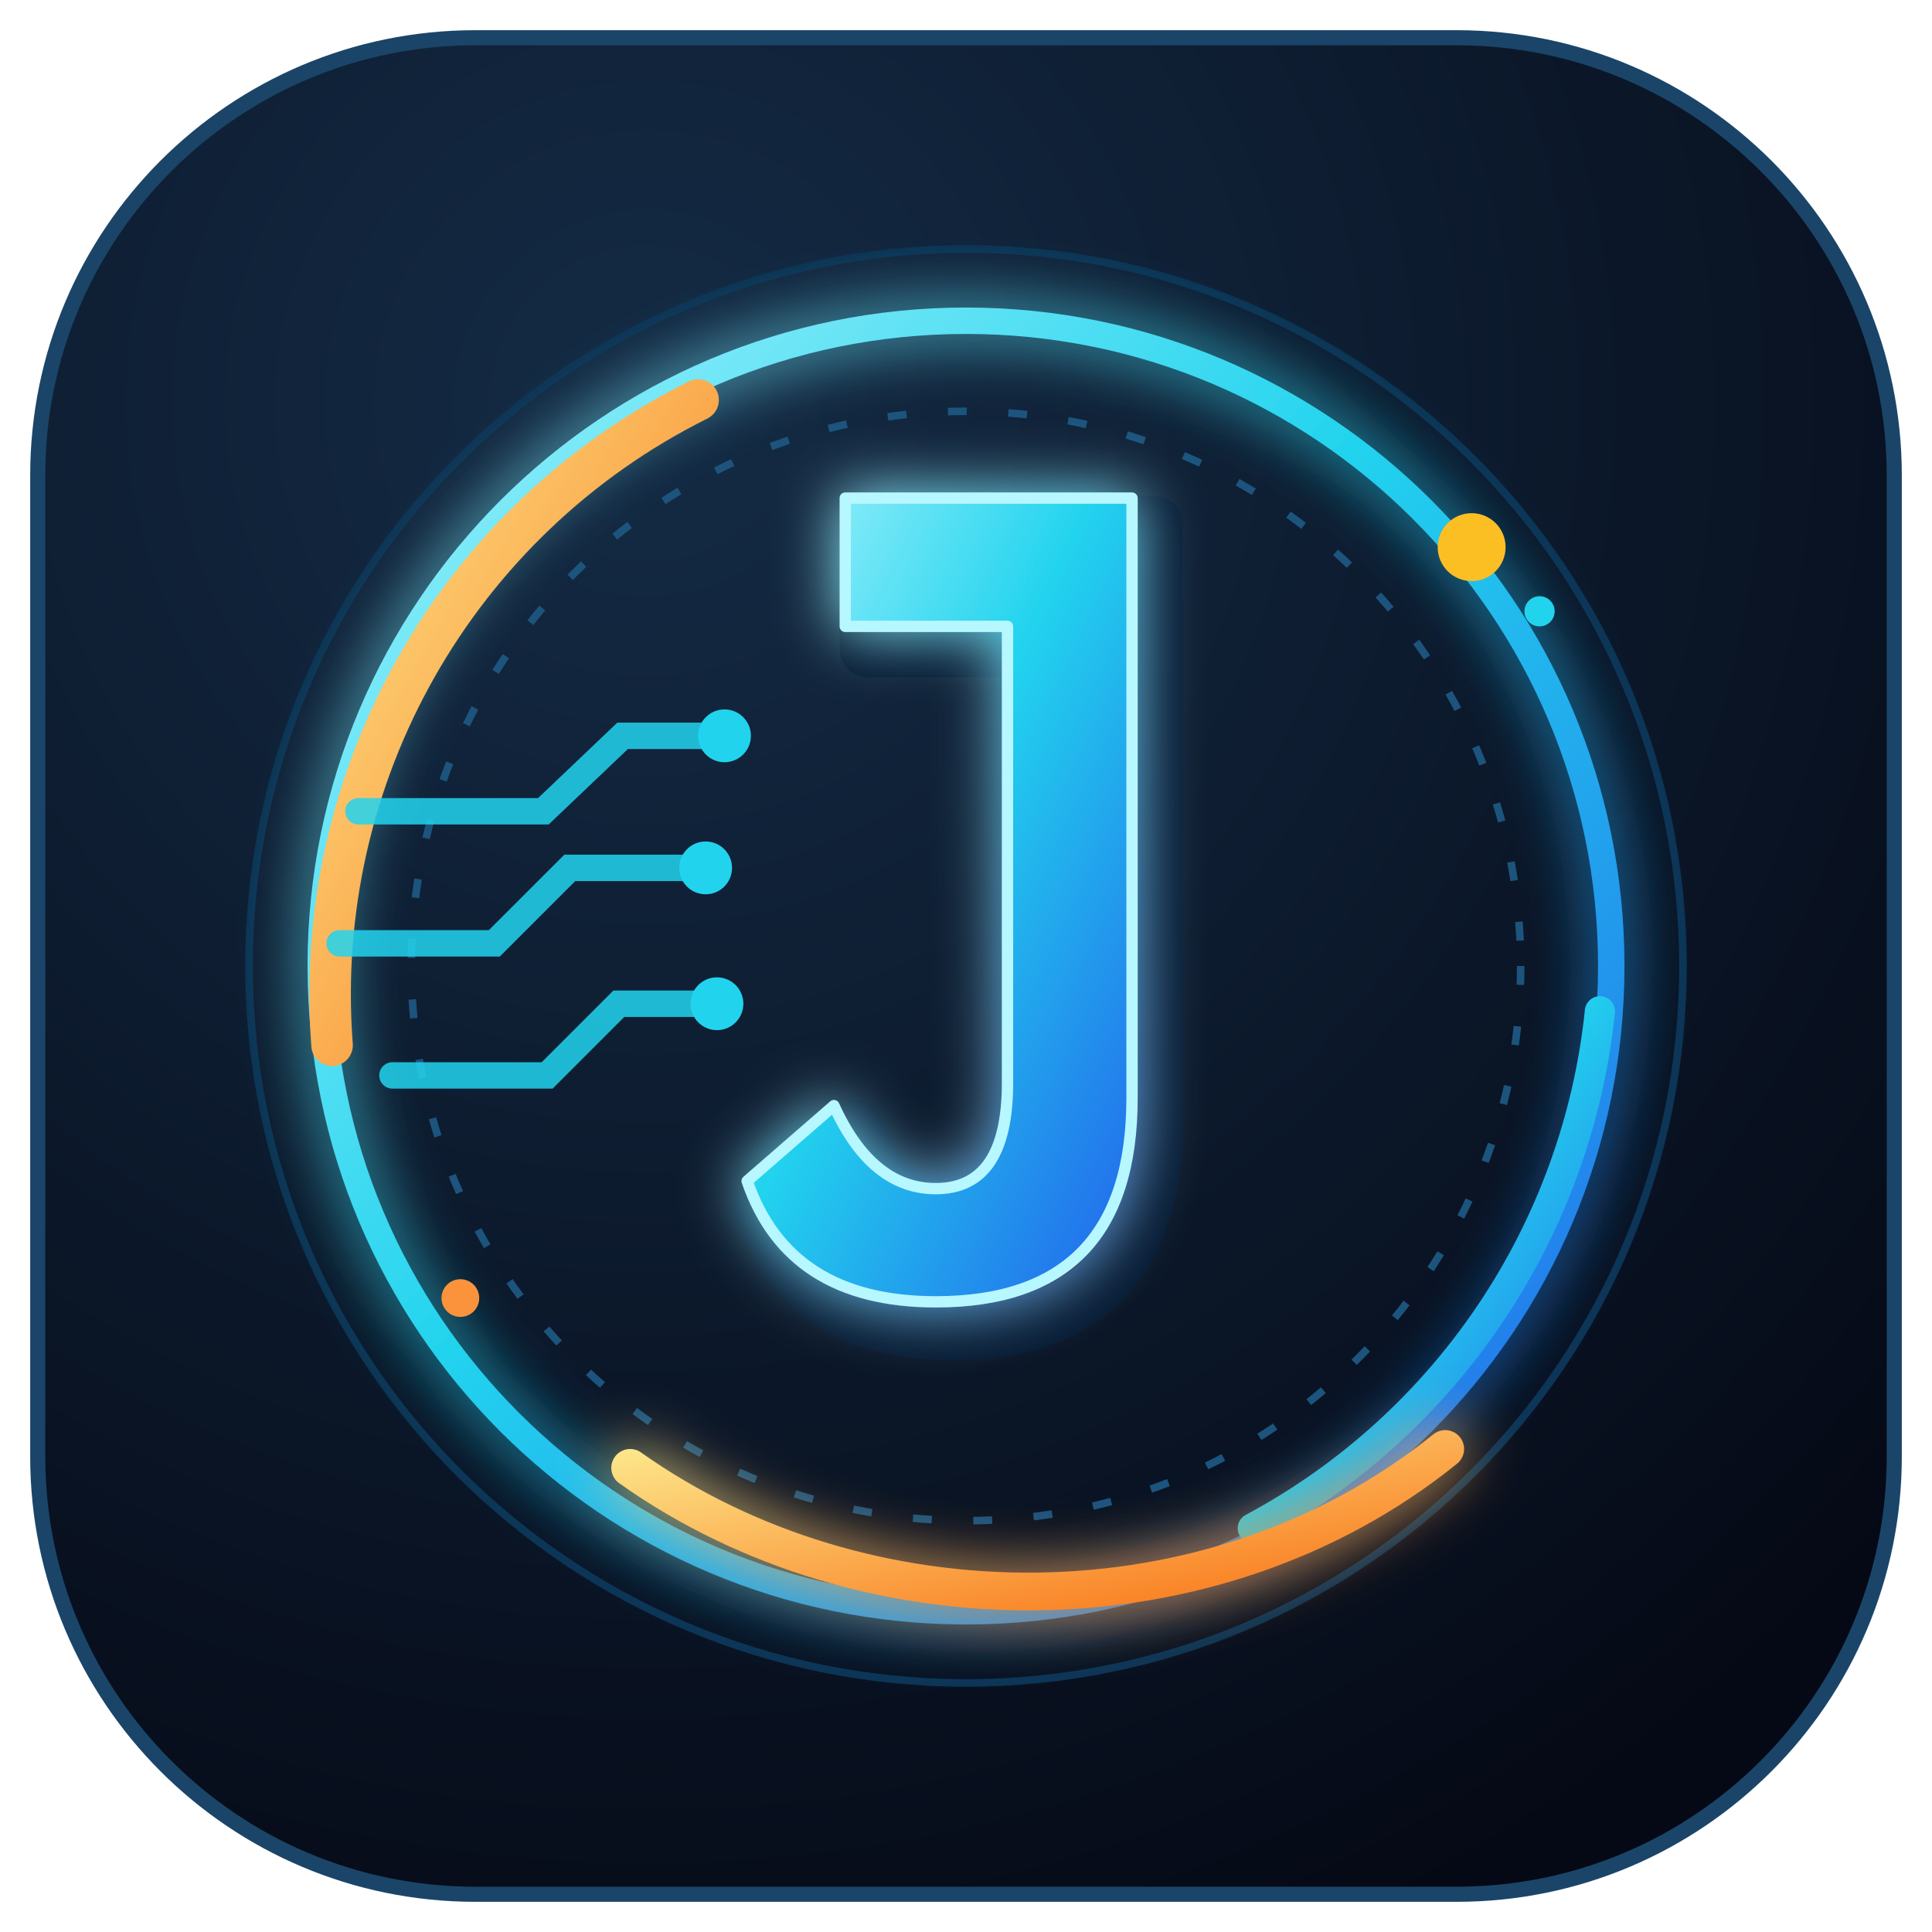
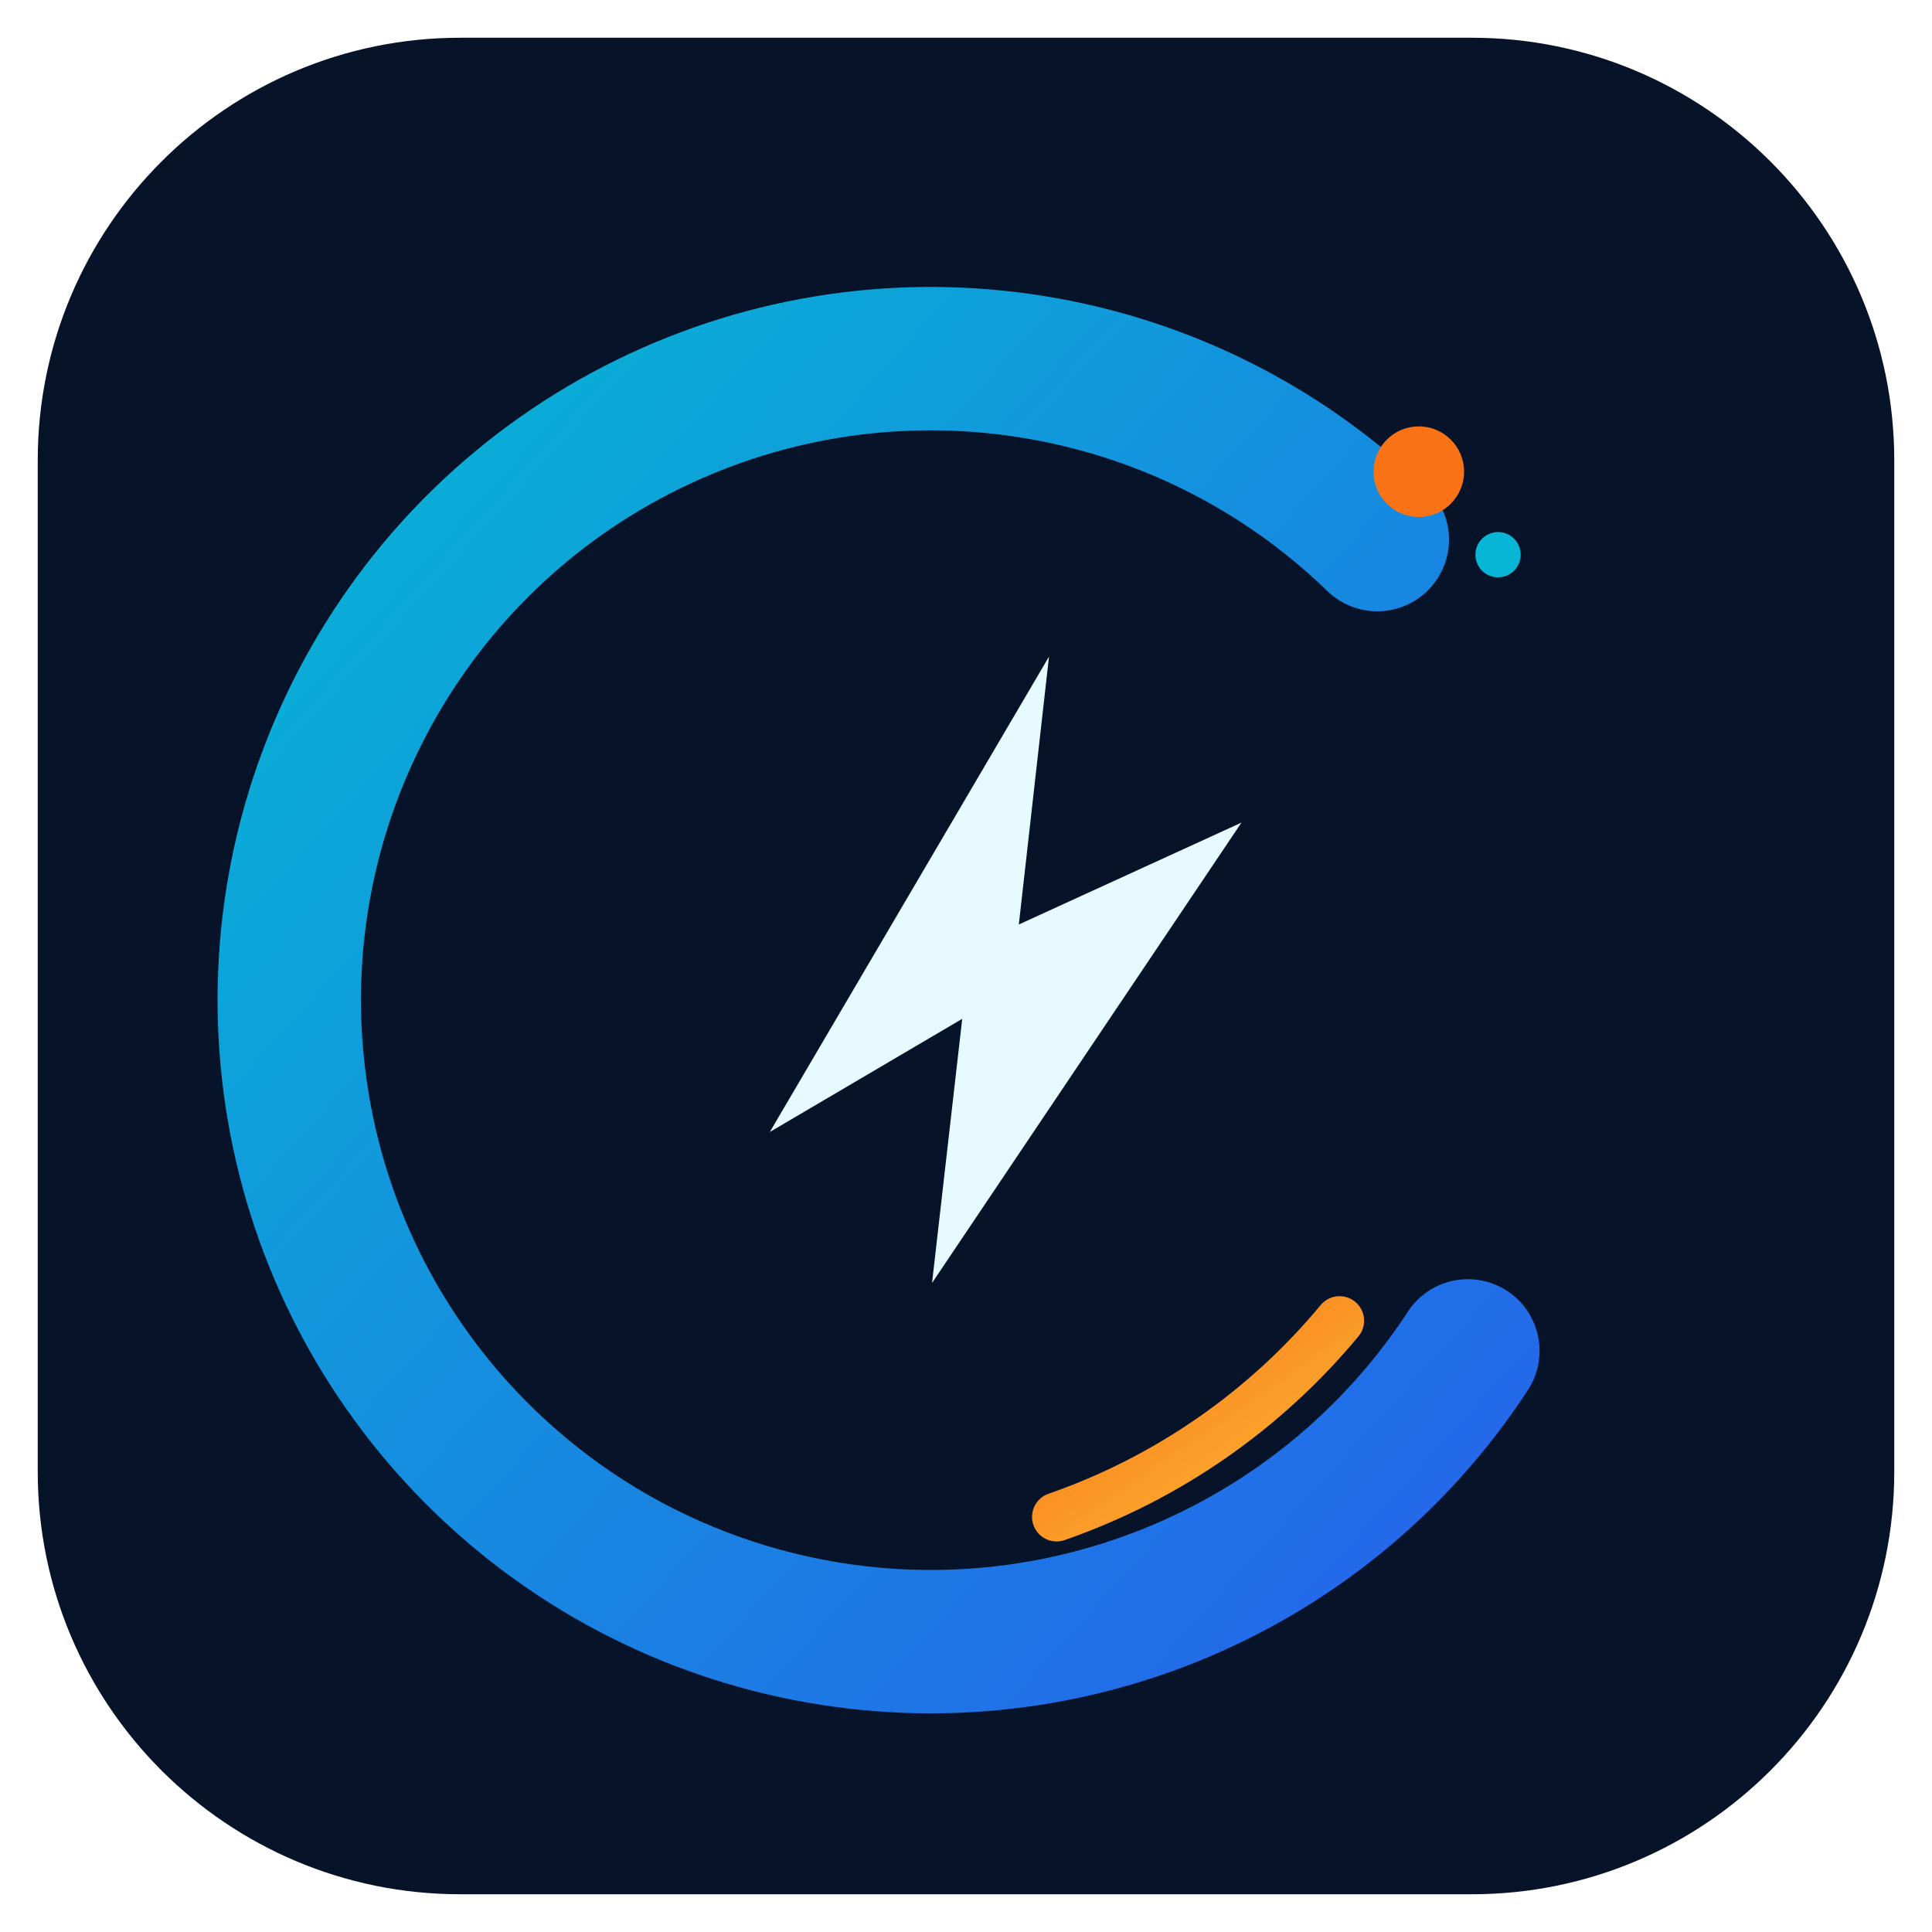
- <svg xmlns="http://www.w3.org/2000/svg" width="512" height="512" viewBox="0 0 512 512">
+ <svg xmlns="http://www.w3.org/2000/svg" width="512" height="512" viewBox="0 0 512 512" role="img" aria-labelledby="title desc">
  <defs>
-     <linearGradient id="cyan" x1="0" y1="0" x2="1" y2="1">
-       <stop offset="0" stop-color="#a5f3fc" />
-       <stop offset=".45" stop-color="#22d3ee" />
-       <stop offset="1" stop-color="#2563eb" />
+     <linearGradient id="blue" x1="0" y1="0" x2="1" y2="1">
+       <stop stop-color="#06B6D4" />
+       <stop offset="1" stop-color="#2563EB" />
    </linearGradient>
-     <linearGradient id="orange" x1="0" y1="0" x2="1" y2="1">
-       <stop offset="0" stop-color="#fde68a" />
-       <stop offset="1" stop-color="#f97316" />
+     <linearGradient id="warm" x1="0" y1="0" x2="1" y2="1">
+       <stop stop-color="#F97316" />
+       <stop offset="1" stop-color="#FDBA36" />
    </linearGradient>
-     <radialGradient id="bg" cx=".33" cy=".2" r=".9">
-       <stop offset="0" stop-color="#142b45" />
-       <stop offset="1" stop-color="#050915" />
-     </radialGradient>
-     <filter id="glow" x="-60%" y="-60%" width="220%" height="220%">
-       <feGaussianBlur stdDeviation="8" result="b" />
-       <feMerge>
-         <feMergeNode in="b" />
-         <feMergeNode in="SourceGraphic" />
-       </feMerge>
-     </filter>
  </defs>
-   <rect x="10" y="10" width="492" height="492" rx="116" fill="url(#bg)" stroke="#1a4569" stroke-width="4" />
-   <circle cx="256" cy="256" r="190" fill="none" stroke="#0c3454" stroke-width="2" />
-   <circle cx="256" cy="256" r="171" fill="none" stroke="url(#cyan)" stroke-width="7" filter="url(#glow)" />
-   <circle cx="256" cy="256" r="147" fill="none" stroke="#1c547d" stroke-width="2" stroke-dasharray="5 11" />
-   <path d="M88 277 A176 176 0 0 1 185 106" fill="none" stroke="url(#orange)" stroke-width="11" stroke-linecap="round" />
-   <path d="M332 405 A176 176 0 0 0 424 268" fill="none" stroke="url(#cyan)" stroke-width="8" stroke-linecap="round" />
-   <g stroke="#22d3ee" stroke-width="7" stroke-linecap="round" fill="none" opacity=".85">
-     <path d="M95 215 H144 L165 195 H187" />
-     <path d="M90 250 H131 L151 230 H181" />
-     <path d="M104 285 H145 L164 266 H185" />
-   </g>
-   <g fill="#22d3ee">
-     <circle cx="192" cy="195" r="7" />
-     <circle cx="187" cy="230" r="7" />
-     <circle cx="190" cy="266" r="7" />
-   </g>
-   <path d="M230 139 H306 V297 Q306 353 252 353 Q214 353 202 320 L227 299 Q235 321 252 321 Q273 321 273 292 V172 H230 Z" fill="#020817" stroke="#071b34" stroke-width="15" stroke-linejoin="round" />
-   <path d="M224 132 H300 V291 Q300 345 248 345 Q209 345 198 313 L221 293 Q231 315 248 315 Q267 315 267 287 V166 H224 Z" fill="url(#cyan)" stroke="#b7f7ff" stroke-width="3" stroke-linejoin="round" filter="url(#glow)" />
-   <path d="M167 389 C229 433 321 434 383 384" fill="none" stroke="url(#orange)" stroke-width="10" stroke-linecap="round" filter="url(#glow)" />
-   <circle cx="390" cy="145" r="9" fill="#fbbf24" />
-   <circle cx="408" cy="162" r="4" fill="#22d3ee" />
-   <circle cx="122" cy="344" r="5" fill="#fb923c" />
+   <rect x="10" y="10" width="492" height="492" rx="112" fill="#061329" />
+   <path d="M365 143a170 170 0 1 0 24 215" fill="none" stroke="url(#blue)" stroke-width="38" stroke-linecap="round" />
+   <path d="M355 350a170 170 0 0 1-75 52" fill="none" stroke="url(#warm)" stroke-width="13" stroke-linecap="round" />
+   <path d="M204 300 278 174 270 245 329 218 247 340 255 270Z" fill="#E6FAFF" />
+   <circle cx="376" cy="125" r="12" fill="#F97316" />
+   <circle cx="397" cy="147" r="6" fill="#06B6D4" />
</svg>
